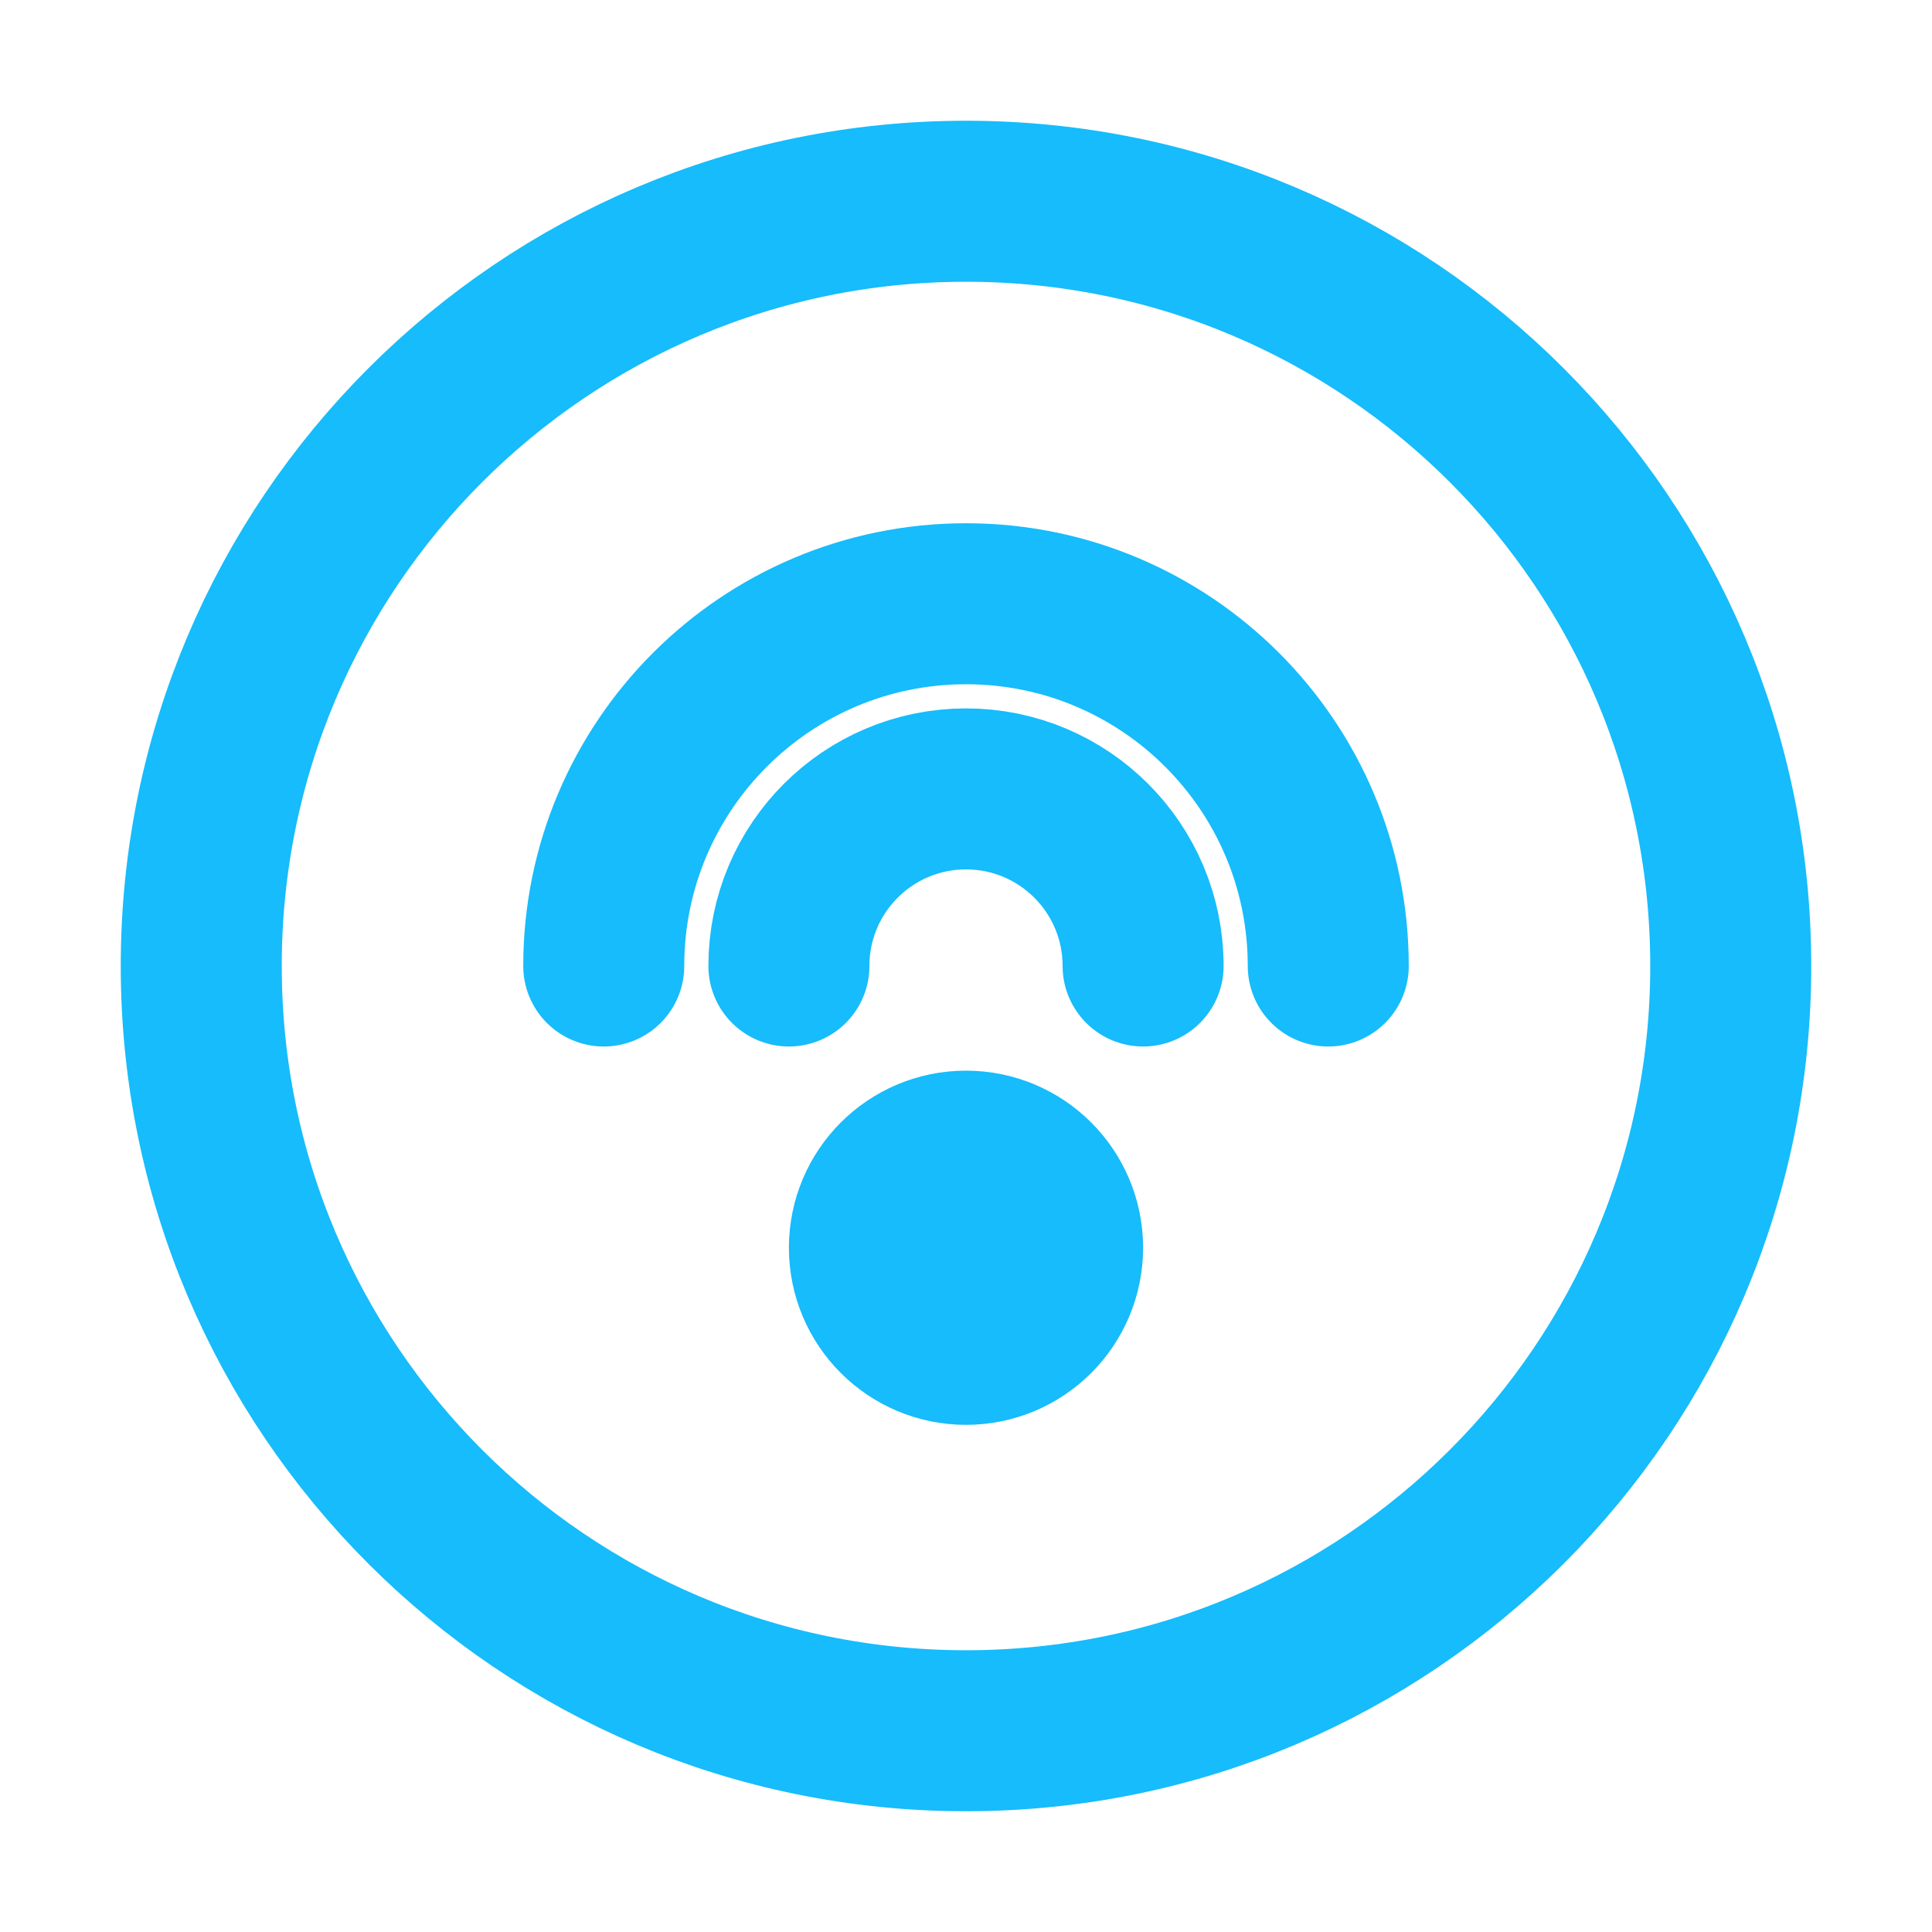
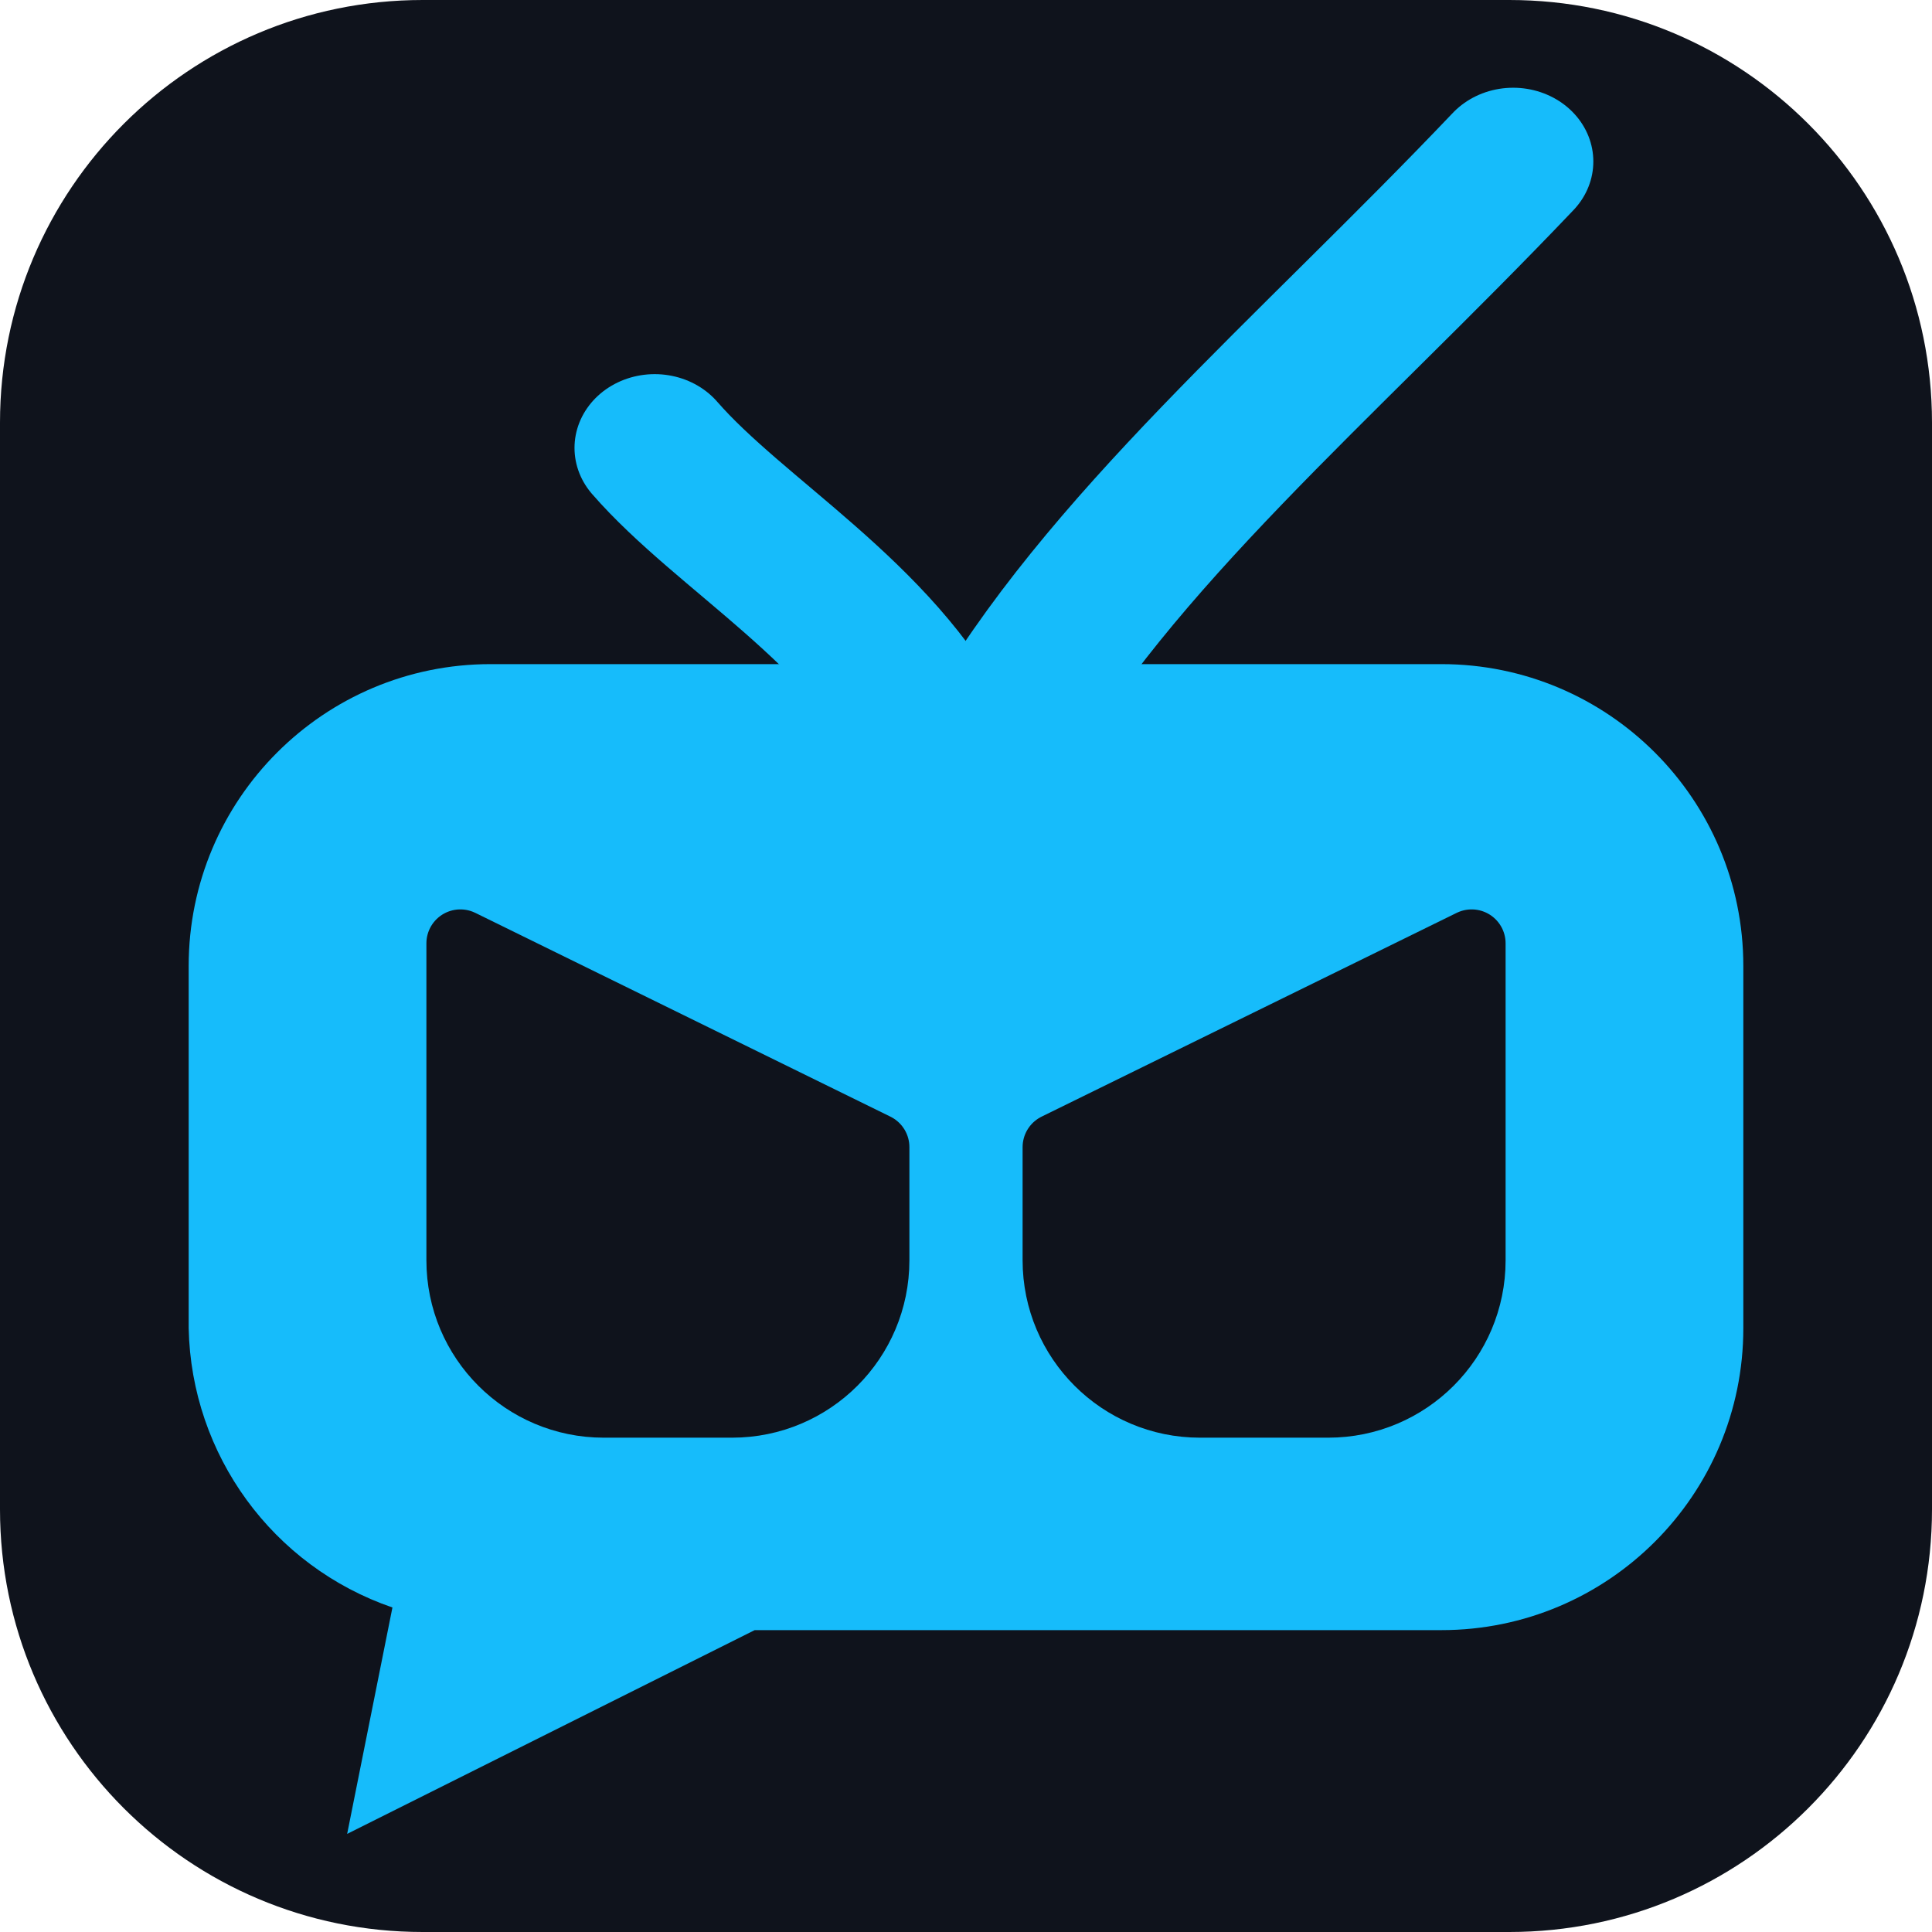
- <svg xmlns="http://www.w3.org/2000/svg" viewBox="0 0 24 24" fill="none" stroke="#16bcfb" stroke-width="2" stroke-linecap="round">
-   <circle cx="12" cy="12" r="9.5" />
-   <path d="M7.5 12a4.5 4.5 0 0 1 9 0M9.8 12a2.2 2.2 0 0 1 4.4 0" />
-   <circle cx="12" cy="15.5" r="1.2" fill="#16bcfb" />
+ <svg xmlns="http://www.w3.org/2000/svg" viewBox="0 0 512 512" role="img" aria-label="OpenSpeak">
+   <rect width="512" height="512" rx="112" fill="#0f131c" />
+   <g transform="translate(256 190) scale(1.25 1.15) translate(-256 -190)">
+     <path d="M250 196C236 166 206 148 190 128" fill="none" stroke="#16bcfb" stroke-width="34" stroke-linecap="round" stroke-linejoin="round" />
+     <path d="M262 196C286 150 330 110 372 62" fill="none" stroke="#16bcfb" stroke-width="34" stroke-linecap="round" stroke-linejoin="round" />
+   </g>
+   <path d="M130 176h252a80 80 0 0 1 80 80v96a80 80 0 0 1-80 80H200l-108 54 12-60a80 80 0 0 1-54-74v-96a80 80 0 0 1 80-80z" fill="#16bcfb" />
+   <path d="M122 250l110 54v30a38 38 0 0 1-38 38h-34a38 38 0 0 1-38-38z" fill="#0f131c" stroke="#0f131c" stroke-width="18" stroke-linejoin="round" />
+   <g transform="matrix(-1 0 0 1 512 0)">
+     <path d="M122 250l110 54v30a38 38 0 0 1-38 38h-34a38 38 0 0 1-38-38z" fill="#0f131c" stroke="#0f131c" stroke-width="18" stroke-linejoin="round" />
+   </g>
</svg>
